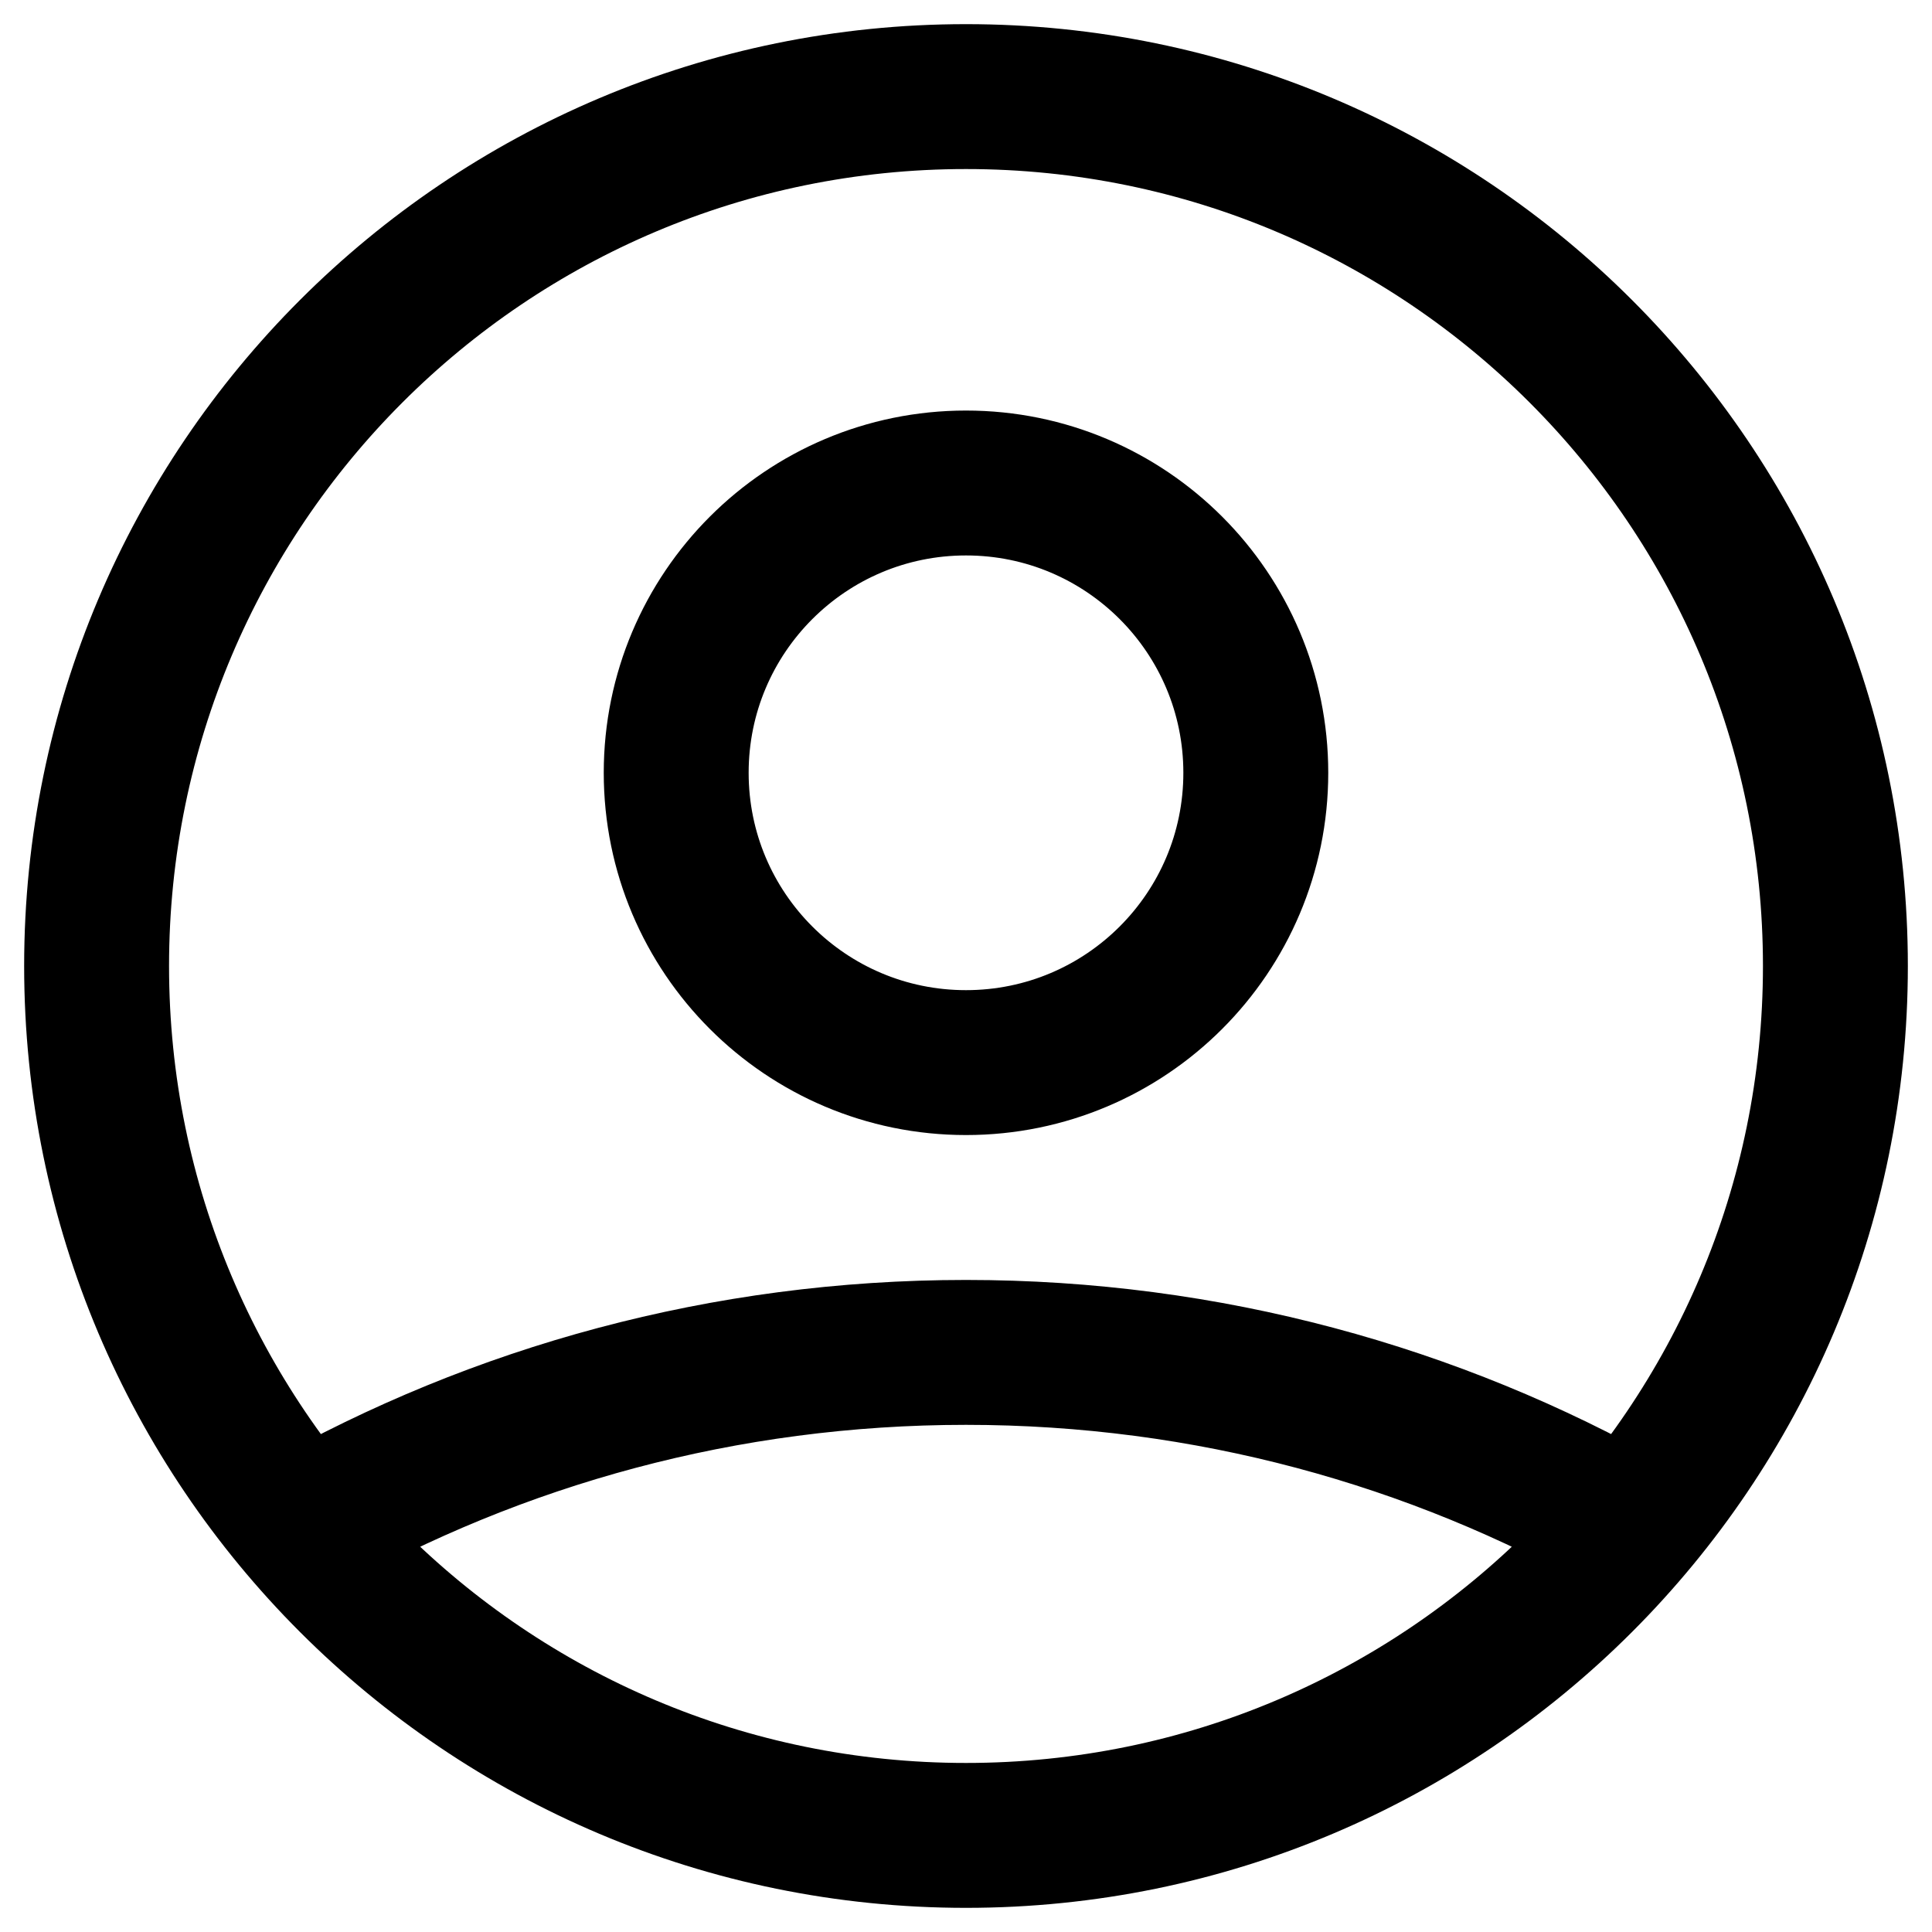
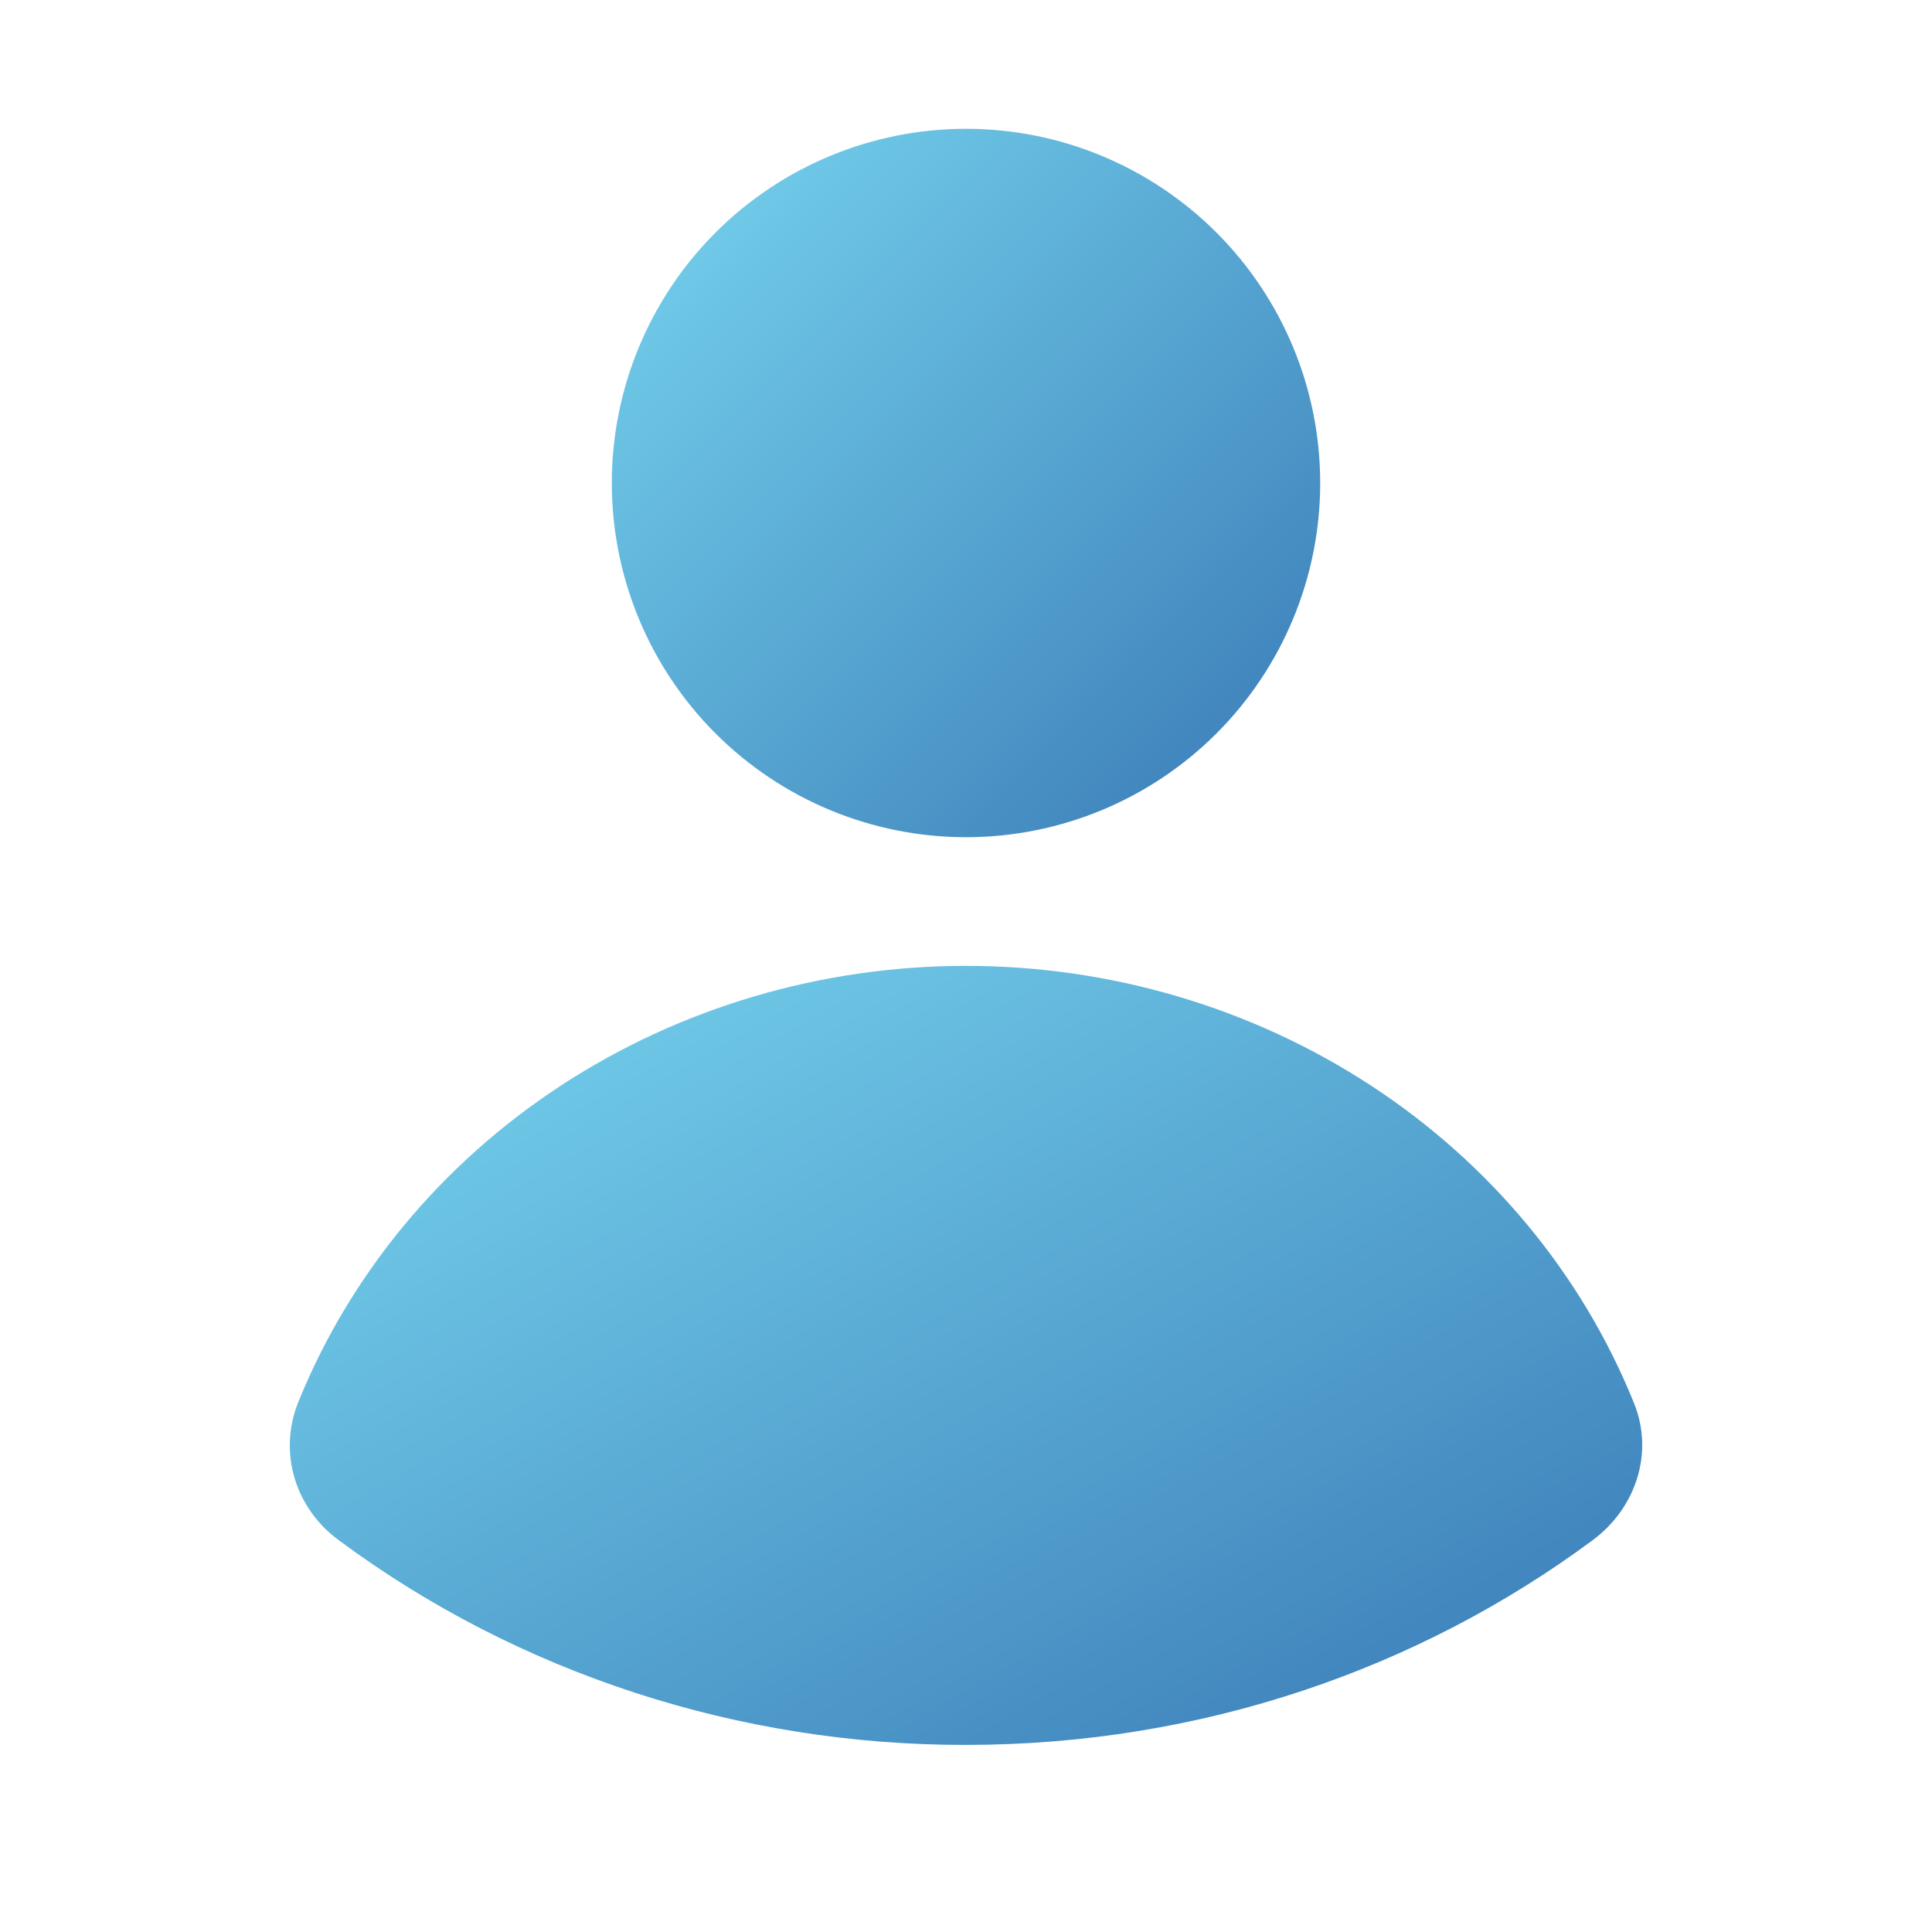
- <svg xmlns="http://www.w3.org/2000/svg" width="100%" height="100%" viewBox="0 0 20 20" fill="none">
-   <path d="M3.121 15.804C5.153 14.655 7.5 14 10 14C12.5 14 14.847 14.655 16.879 15.804M13 8C13 9.657 11.657 11 10 11C8.343 11 7 9.657 7 8C7 6.343 8.343 5 10 5C11.657 5 13 6.343 13 8ZM19 10C19 14.971 14.971 19 10 19C5.029 19 1 14.971 1 10C1 5.029 5.029 1 10 1C14.971 1 19 5.029 19 10Z" stroke="currentColor" stroke-width="1.5" stroke-linecap="round" stroke-linejoin="round" />
+ <svg xmlns="http://www.w3.org/2000/svg" width="60" height="60" viewBox="0 0 60 60" fill="none">
+   <path d="M9.246 43.589C8.953 44.338 8.921 45.158 9.155 45.926C9.39 46.694 9.878 47.369 10.547 47.852C16.106 51.968 22.949 54.198 29.989 54.19C37.322 54.19 44.077 51.819 49.451 47.84C50.816 46.833 51.368 45.11 50.746 43.577C49.134 39.58 46.288 36.142 42.583 33.717C38.877 31.293 34.488 29.995 29.992 29.996C25.497 29.997 21.108 31.297 17.404 33.723C13.7 36.149 10.856 39.588 9.246 43.586" fill="url(#paint0_linear_4116_17109)" />
+   <path d="M37.778 22.778C35.715 24.841 32.917 26 30 26C27.083 26 24.285 24.841 22.222 22.778C20.159 20.715 19 17.917 19 15C19 12.083 20.159 9.285 22.222 7.222C24.285 5.159 27.083 4 30 4C32.917 4 35.715 5.159 37.778 7.222C39.841 9.285 41 12.083 41 15C41 17.917 39.841 20.715 37.778 22.778Z" fill="url(#paint1_linear_4116_17109)" />
+   <defs>
+     <linearGradient id="paint0_linear_4116_17109" x1="9" y1="29.996" x2="29.928" y2="66.328" gradientUnits="userSpaceOnUse">
+       <stop stop-color="#78D6EF" />
+       <stop offset="1" stop-color="#3879B6" />
+     </linearGradient>
+     <linearGradient id="paint1_linear_4116_17109" x1="19" y1="4" x2="41" y2="26" gradientUnits="userSpaceOnUse">
+       <stop stop-color="#78D6EF" />
+       <stop offset="1" stop-color="#3879B6" />
+     </linearGradient>
+   </defs>
</svg>
